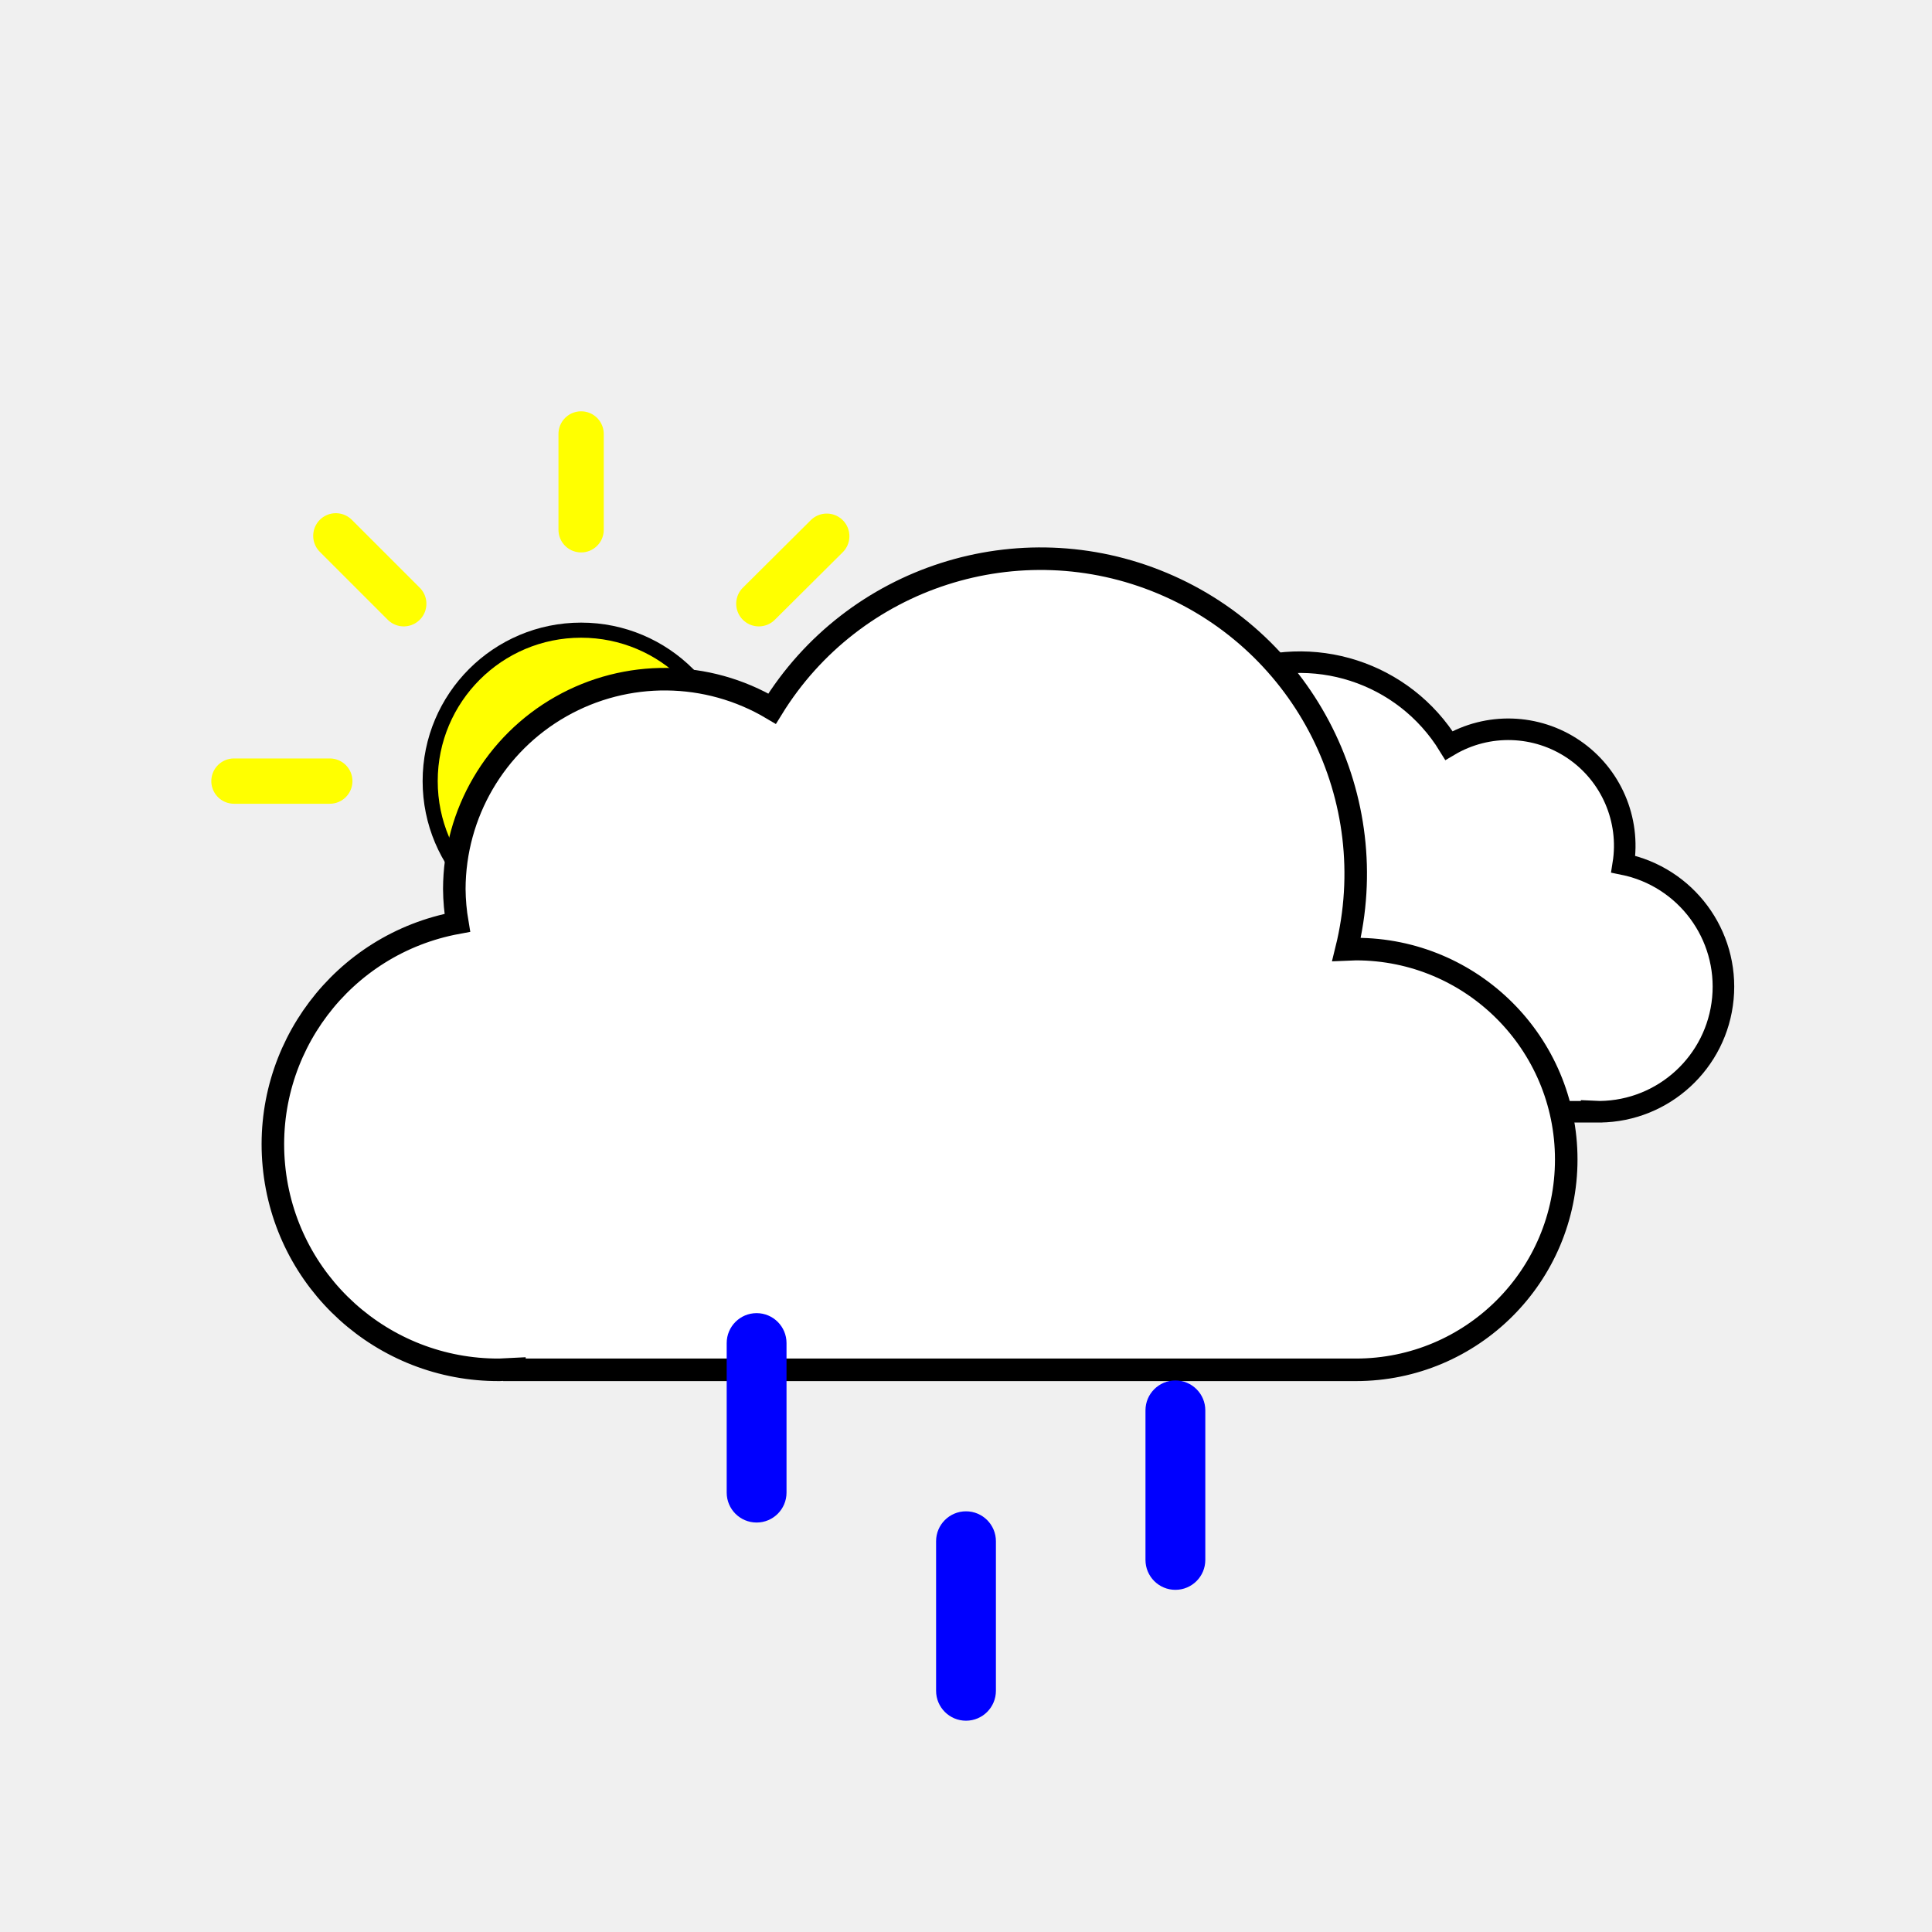
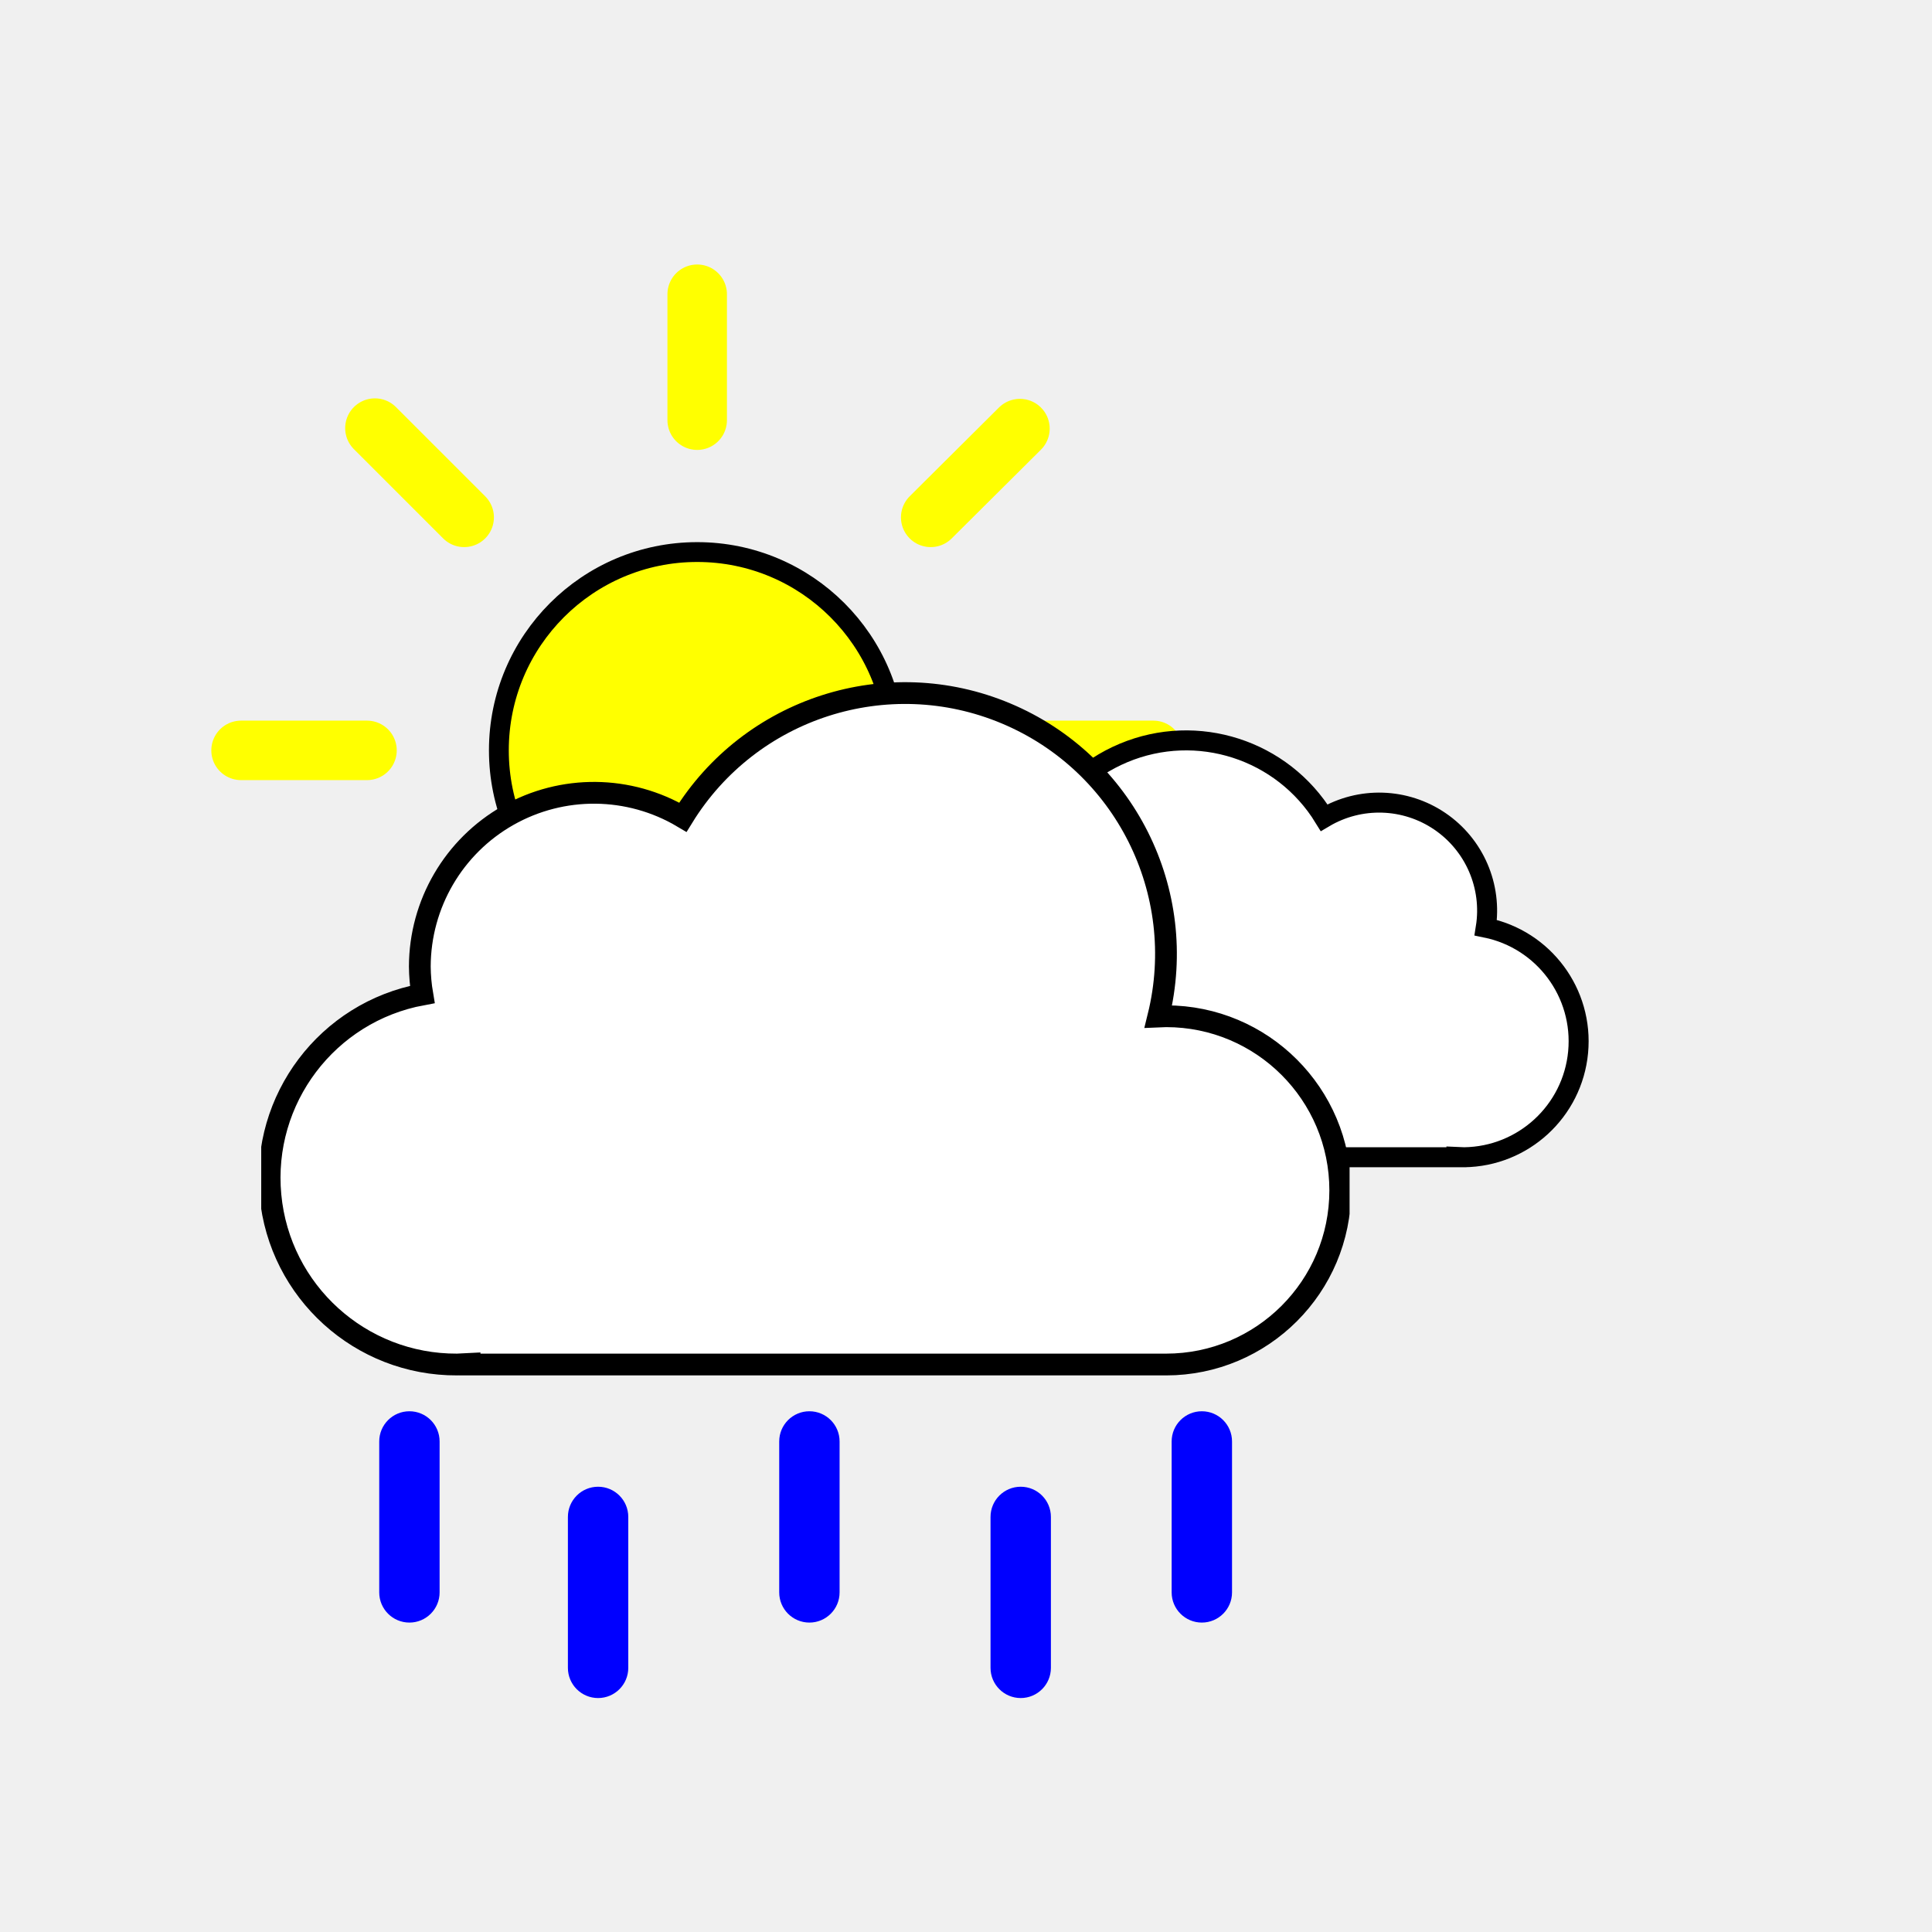
<svg xmlns="http://www.w3.org/2000/svg" xmlns:xlink="http://www.w3.org/1999/xlink" viewBox="0 0 512 512">
  <defs>
-     <symbol id="h" viewBox="0 0 196 196">
+     <symbol id="e" viewBox="0 0 196 196">
      <circle cx="98" cy="98" r="40" fill="yellow" stroke="black" stroke-miterlimit="10" stroke-width="4" />
-       <path fill="none" stroke="yellow" stroke-linecap="round" stroke-miterlimit="10" stroke-width="12" d="M98 31.4V6            m0 184v-25.4            M145.1 51l18-17.9            M33 163l18-17.9            M51 51 33 33            m130.1 130.1-18-18            M6 98h25.4            M190 98h-25.4" />
+       <path fill="none" stroke="yellow" stroke-linecap="round" stroke-miterlimit="10" stroke-width="12" d="M98 31.4V6m0 184v-25.4            M145.1 51l18-17.9            M33 163l18-17.9            M51 51 33 33            m130.1 130.1-18-18            M6 98h25.4            M190 98h-25.4" />
    </symbol>
-     <symbol id="j" viewBox="0 0 210.3 126.1">
+     <symbol id="g" viewBox="0 0 210.3 126.1">
      <path fill="white" stroke="black" stroke-miterlimit="10" stroke-width="6" d="M.5 93.2            a32.4 32.4 0 0032.4 32.4            h129.8v-.1l2.3.1            a34.8 34.8 0 006.5-68.9            32.4 32.4 0 00-48.5-33            48.6 48.6 0 00-88.6 37.1            h-1.5A32.4 32.4 0 00.5 93.1Z" />
    </symbol>
-     <symbol id="k" viewBox="0 0 350 223">
-       <path fill="white" stroke="black" stroke-miterlimit="10" stroke-width="6" d="m291 107-2.5.1            A83.9 83.9 0 00135.6 43            A56 56 0 0051 91            a56.6 56.6 0 00.8 9            A60 60 0 0063 219            l4-.2v.2h224            a56 56 0 000-112Z" />
+     <symbol id="h" viewBox="0 0 350 223">
+       <path fill="white" stroke="black" stroke-miterlimit="10" stroke-width="7" d="m291 107-2.5.1            A83.9 83.9 0 00135.6 43            A56 56 0 0051 91            a56.6 56.6 0 00.8 9            A60 60 0 0063 219            l4-.2v.2h224            a56 56 0 000-112Z" />
    </symbol>
-     <symbol id="i" viewBox="0 0 398 222">
-       <use xlink:href="#j" width="200.3" height="126.1" transform="translate(198 27)" />
-       <use xlink:href="#k" width="350" height="222" />
+     <symbol id="f" viewBox="0 0 398 222">
+       <use xlink:href="#g" width="180.3" height="126.1" transform="translate(168 27)" />
+       <use xlink:href="#h" width="280" height="222" />
    </symbol>
-     <symbol id="g" viewBox="0 0 410.8 258">
-       <use xlink:href="#h" width="196" height="196" />
-       <use xlink:href="#i" width="398" height="222" transform="translate(12.84 36)" />
+     <symbol id="d" viewBox="0 0 398.8 246" style="overflow: visible">
+       <use xlink:href="#e" width="250" height="250" transform="translate(0 -40)" />
+       <use xlink:href="#f" width="398" height="222" transform="translate(12.84 46)" />
    </symbol>
    <symbol id="l" viewBox="0 0 129 110">
-       <path fill="blue" d="M8.5 56.5            a8 8 0 01-8-8v-40a8 8 0 0116 0v40a8 8 0 01-8 8Z" />
-       <path fill="blue" d="M64.5 109.5            a8 8 0 01-8-8v-40a8 8 0 0116 0v40a8 8 0 01-8 8Z" />
-       <path fill="blue" d="M120.5 74.5            a8 8 0 01-8-8v-40a8 8 0 0116 0v40a8 8 0 01-8 8Z" />
+       <path fill="blue" d="M-41.5 86.5            a8 8 0 01-8-8v-40            a8 8 0 0116 0v40            a8 8 0 01-8 8Z" />
+       <path fill="blue" d="M8.5 106.5            a8 8 0 01-8-8v-40            a8 8 0 0116 0v40            a8 8 0 01-8 8Z" />
+       <path fill="blue" d="M64.5 86.5            a8 8 0 01-8-8v-40            a8 8 0 0116 0v40            a8 8 0 01-8 8Z" />
+       <path fill="blue" d="M120.5 106.5            a8 8 0 01-8-8v-40            a8 8 0 0116 0v40            a8 8 0 01-8 8Z" />
+       <path fill="blue" d="M168.5 86.5            a8 8 0 01-8-8v-40            a8 8 0 0116 0v40            a8 8 0 01-8 8Z" />
    </symbol>
  </defs>
-   <use xlink:href="#g" width="410.8" height="258" transform="translate(56 109)" />
-   <use xlink:href="#l" width="129" height="109" transform="translate(191.5 347.5)" />
+   <use xlink:href="#d" width="410.8" height="258" transform="translate(56 109)" />
+   <use xlink:href="#l" width="229" height="110" transform="translate(100 343.5)" />
</svg>
